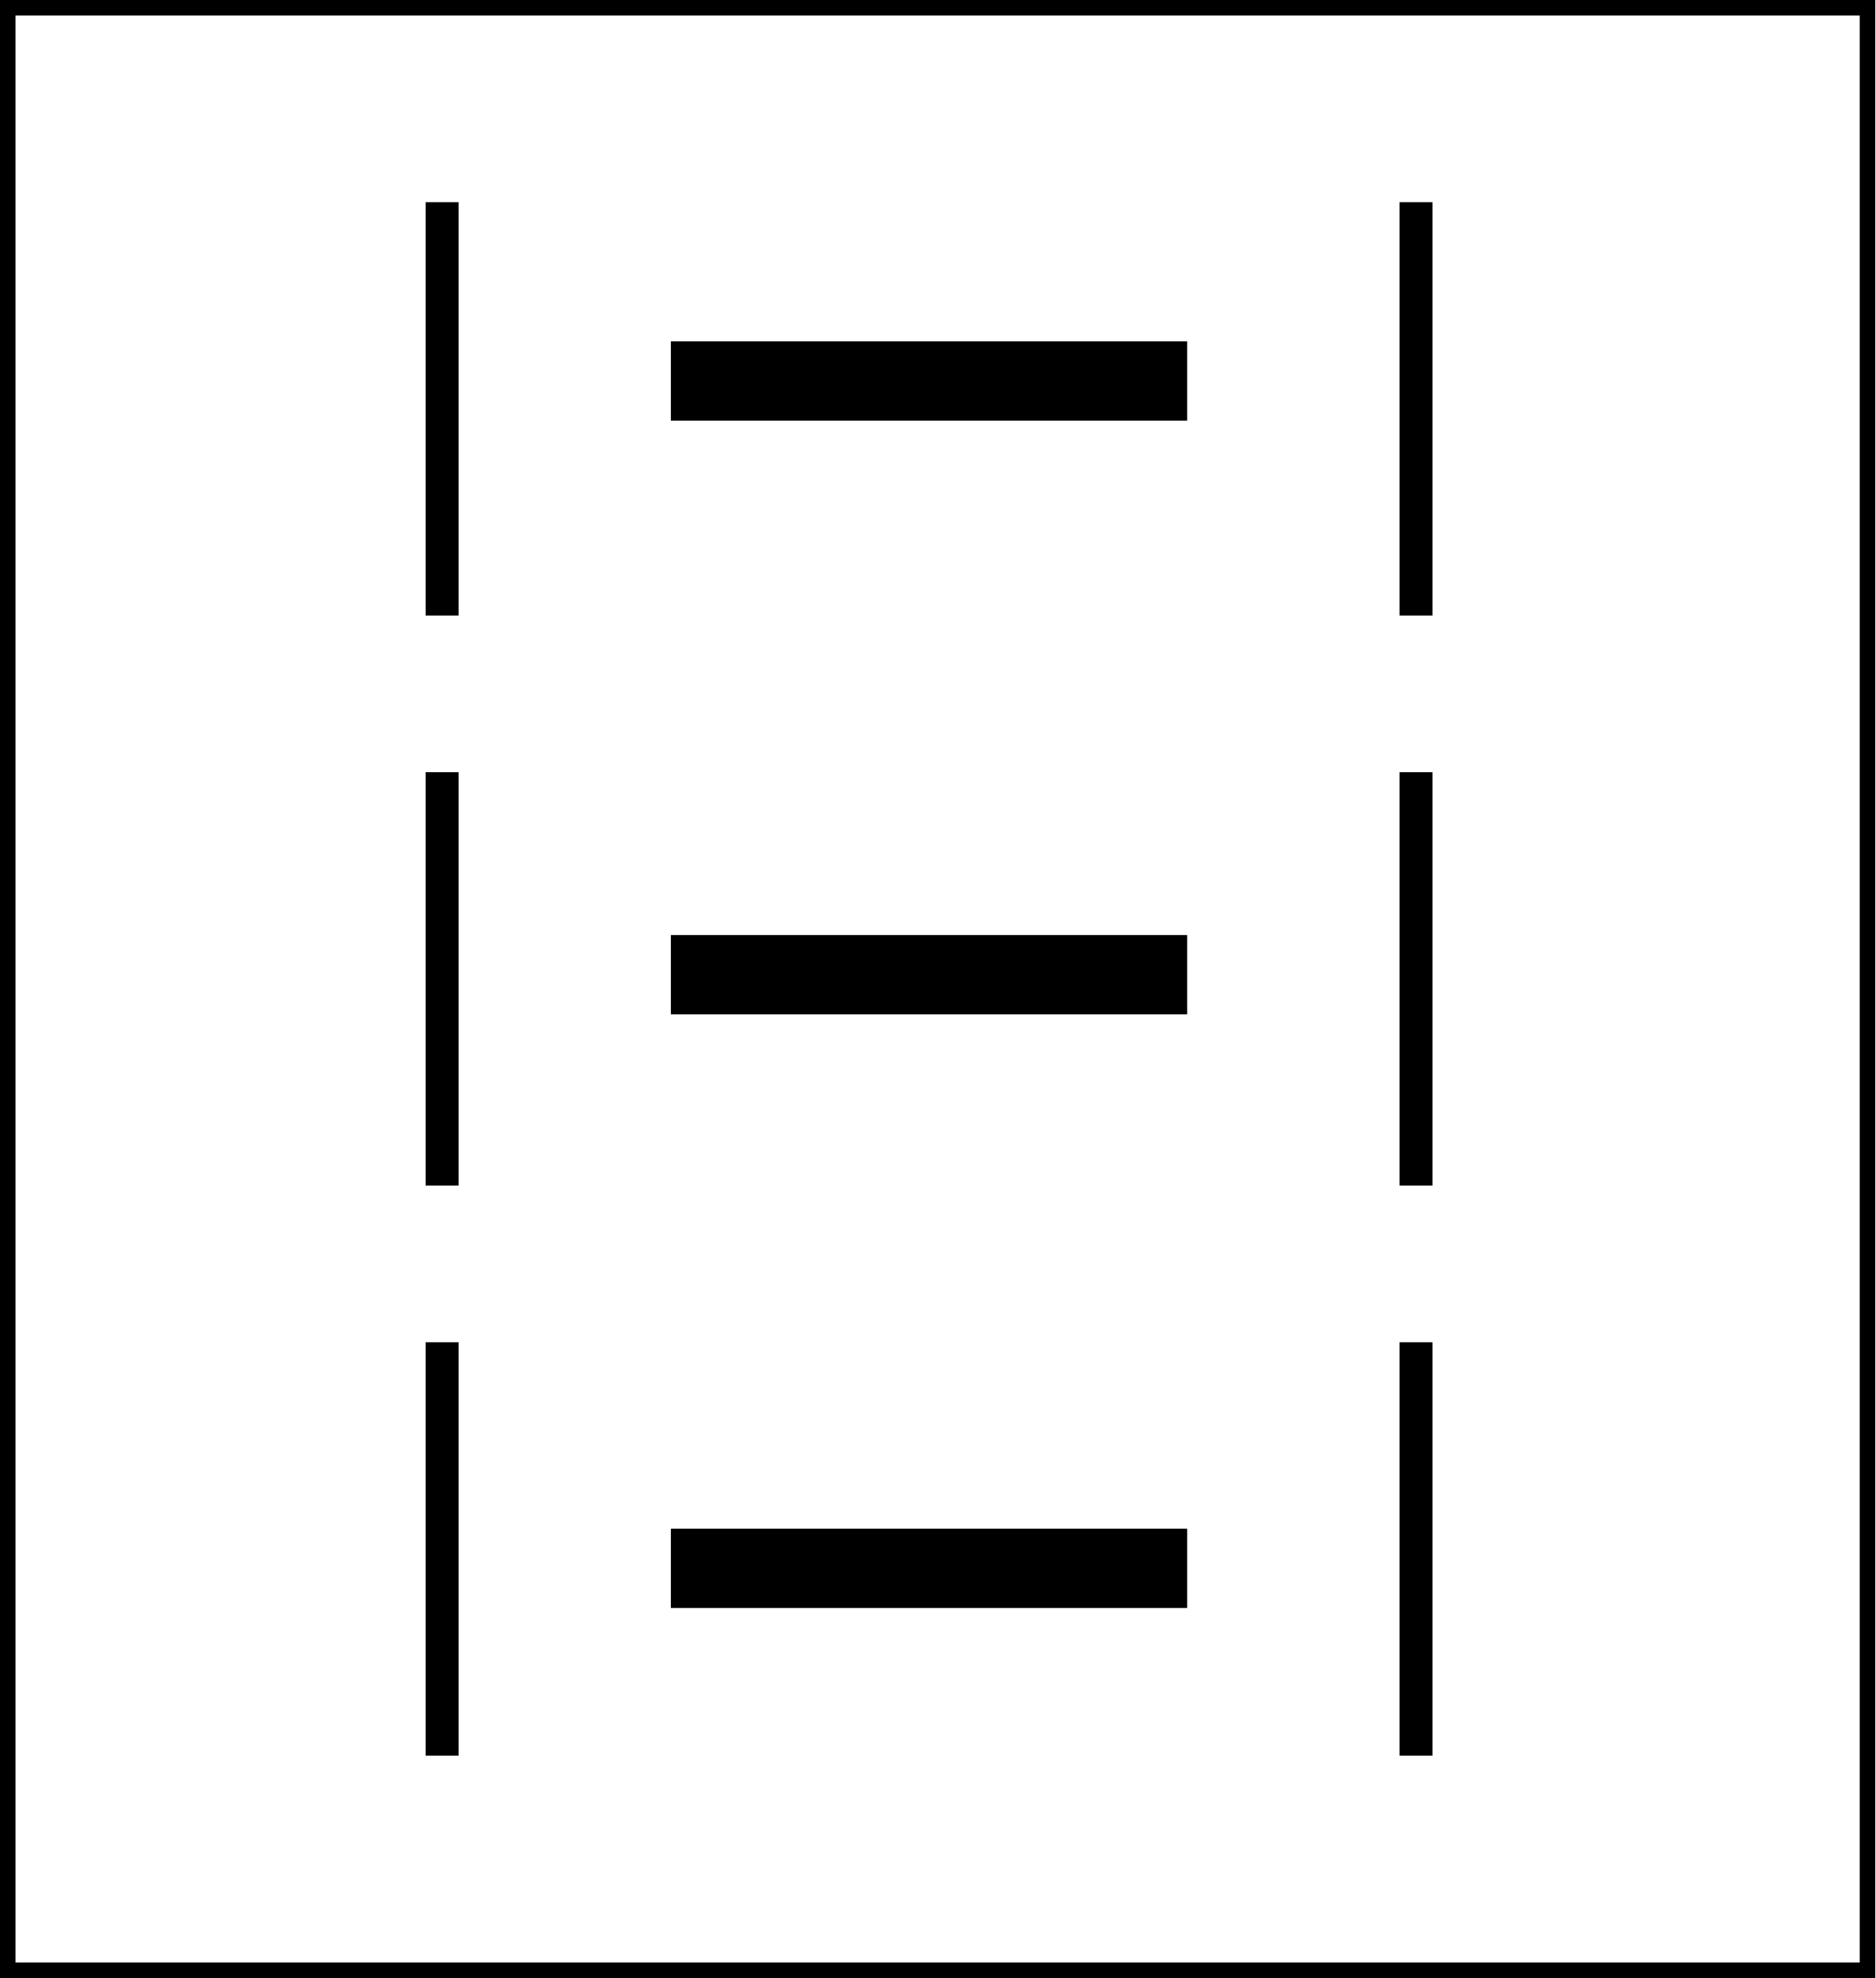
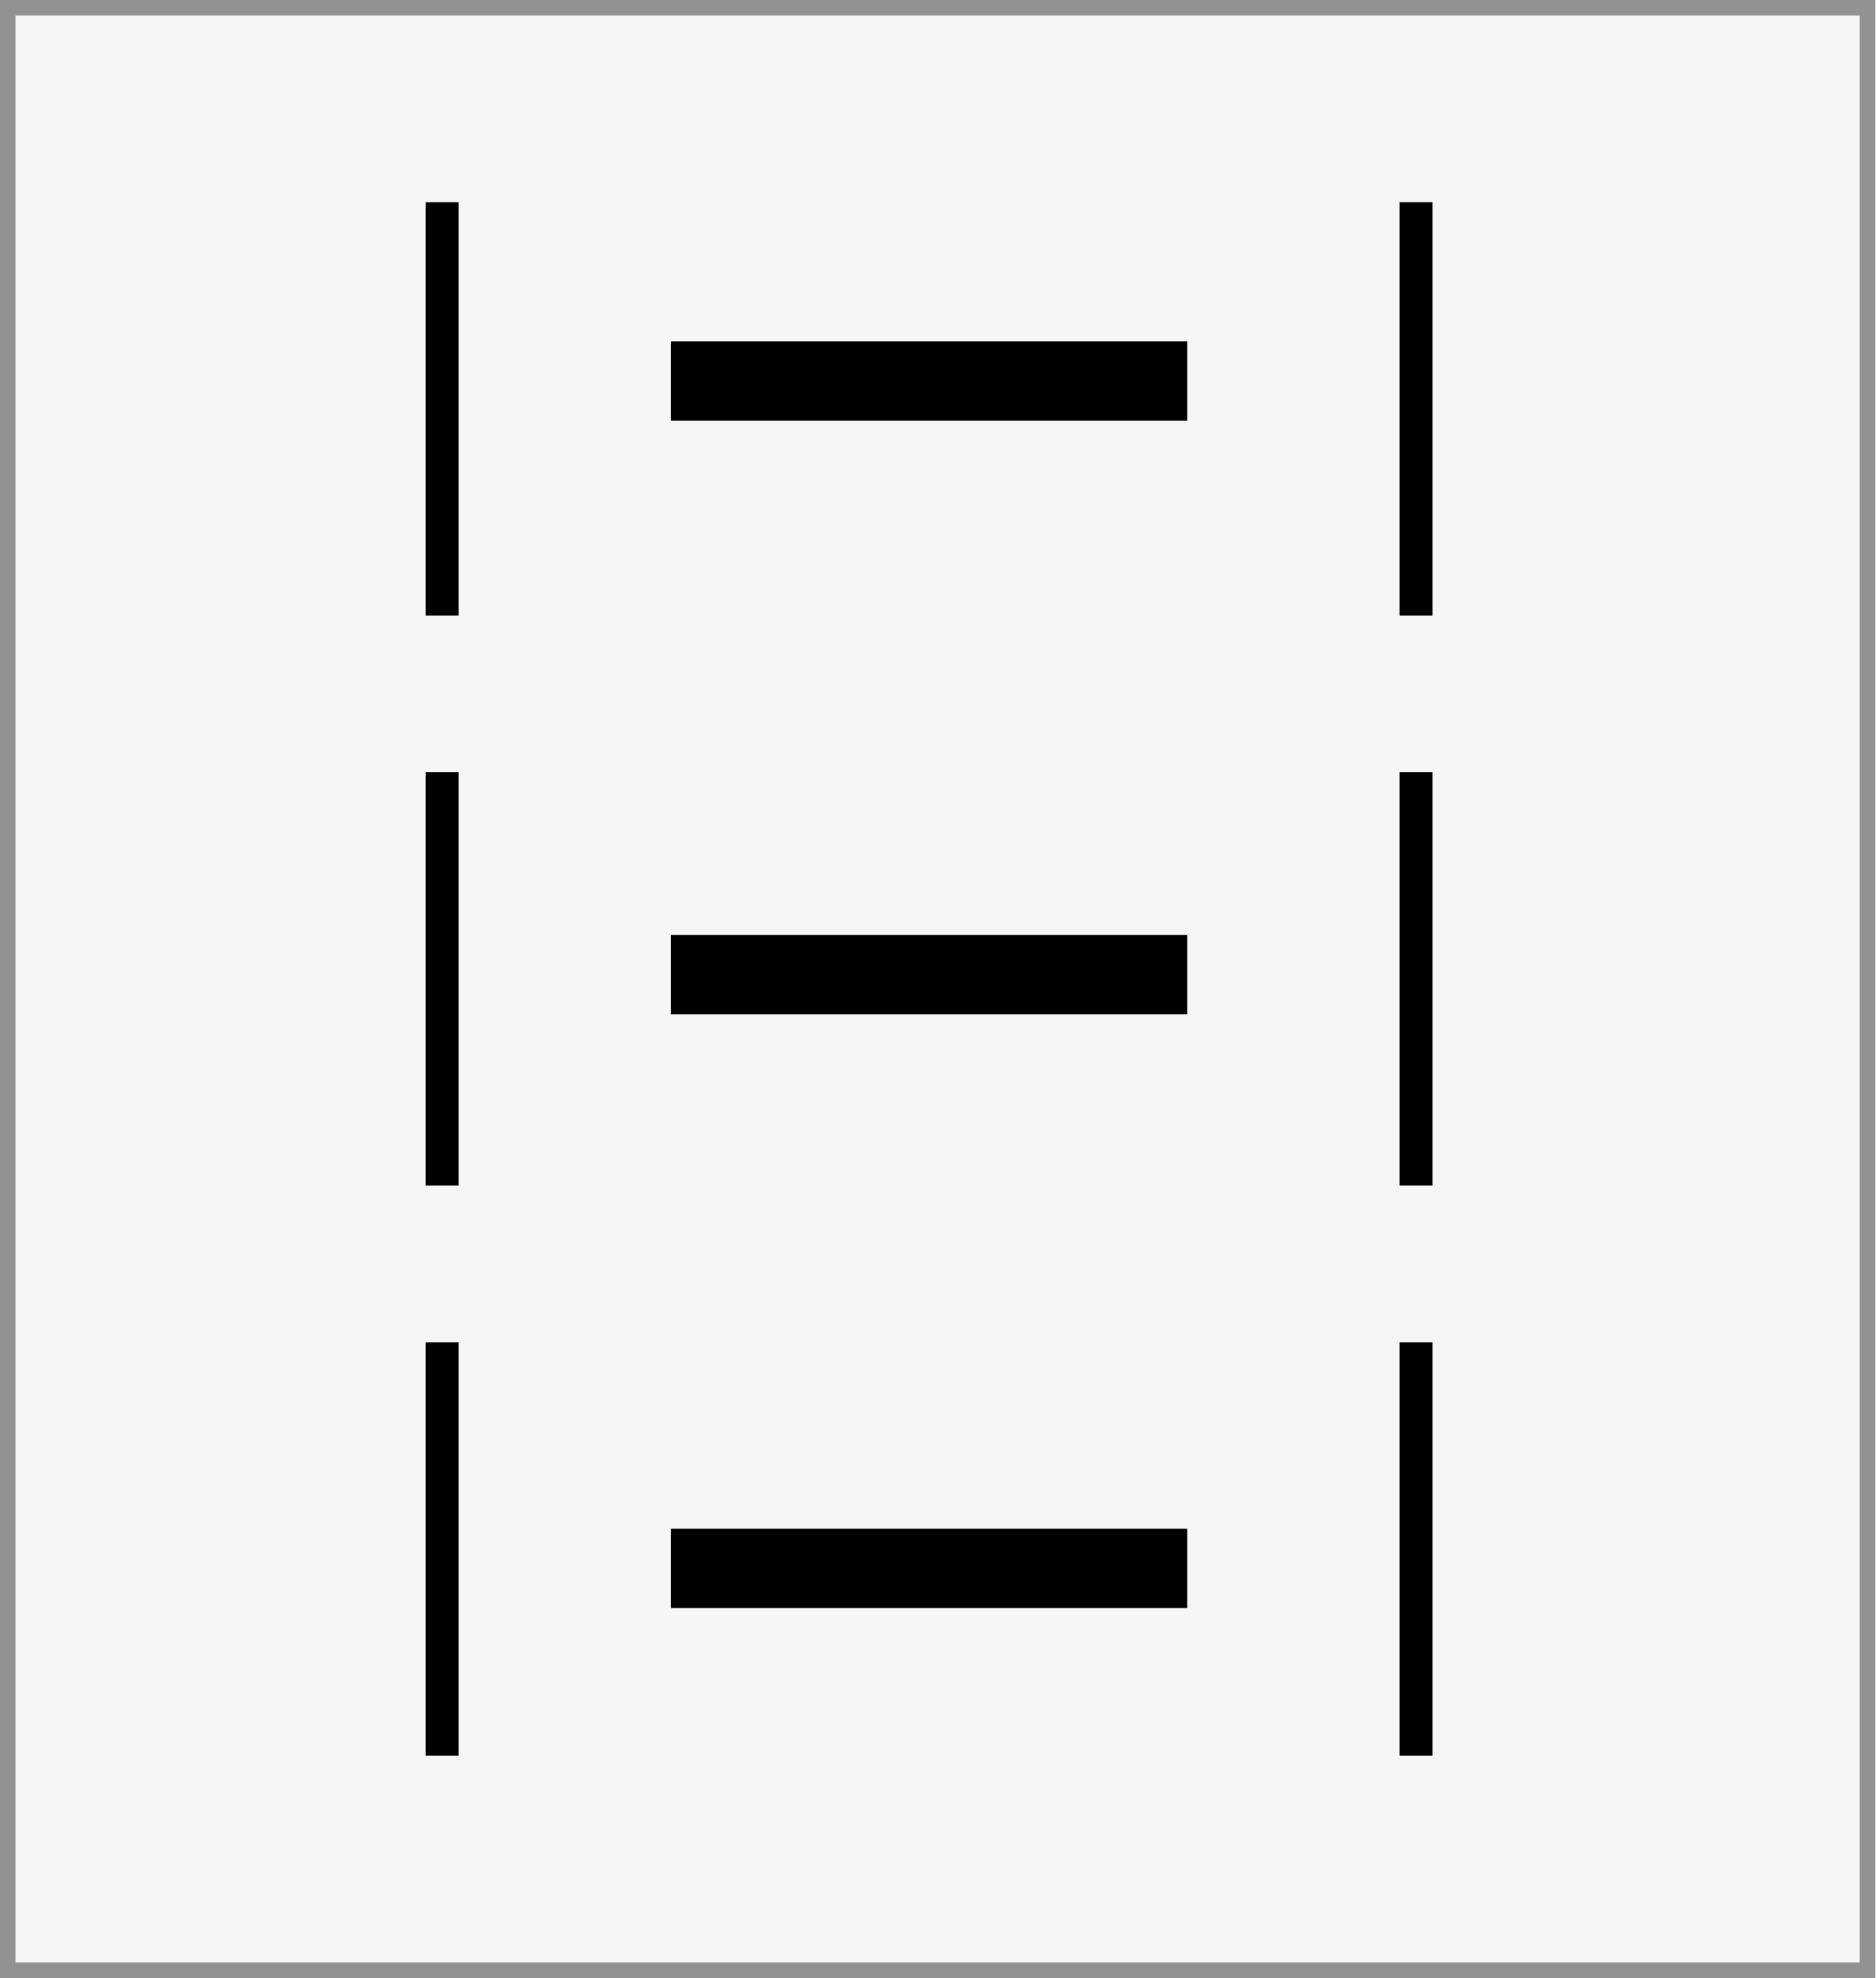
<svg xmlns="http://www.w3.org/2000/svg" version="1.0" width="24.215" height="25.543" id="svg1307">
  <defs id="defs1309">
    </defs>
-   <rect style="fill:#ffffff;fill-opacity:1;stroke:#000000;stroke-width:0.2;stroke-linejoin:miter;stroke-miterlimit:4;stroke-opacity:1;stroke-dasharray:none" id="epicscolour2" width="24.015" height="25.343" x="0.1" y="0.1" />
+   <rect style="opacity:0.391;fill:#ffffff;fill-opacity:1;stroke:#000000;stroke-width:0.2;stroke-linejoin:miter;stroke-miterlimit:4;stroke-dasharray:none;stroke-opacity:1" id="epicscolour2" width="24.015" height="25.343" x="0.1" y="0.1" />
  <a id="a3071" transform="matrix(0.575727,0,0,0.845591,2.785263,-0.8887408)" />
  <path id="path1325" d="m 8.663,4.92 c 6.643,0 6.667,0 6.667,0" style="fill:#ffffff;fill-opacity:1;fill-rule:evenodd;stroke:#000000;stroke-width:1.024px;stroke-linecap:butt;stroke-linejoin:miter;stroke-opacity:1" />
  <path id="path1327" d="m 5.709,7.949 c 0,-5.319 0,-5.338 0,-5.338" style="fill:#ffffff;fill-opacity:1;fill-rule:evenodd;stroke:#000000;stroke-width:0.426px;stroke-linecap:butt;stroke-linejoin:miter;stroke-opacity:1" />
  <path id="path1333" d="m 18.285,7.949 c 0,-5.319 0,-5.338 0,-5.338" style="fill:#ffffff;fill-opacity:1;fill-rule:evenodd;stroke:#000000;stroke-width:0.426px;stroke-linecap:butt;stroke-linejoin:miter;stroke-opacity:1" />
  <path id="path1344" d="m 5.709,15.31 c 0,-5.319 0,-5.338 0,-5.338" style="fill:#ffffff;fill-opacity:1;fill-rule:evenodd;stroke:#000000;stroke-width:0.426px;stroke-linecap:butt;stroke-linejoin:miter;stroke-opacity:1" />
  <path id="path1346" d="m 18.285,15.31 c 0,-5.319 0,-5.338 0,-5.338" style="fill:#ffffff;fill-opacity:1;fill-rule:evenodd;stroke:#000000;stroke-width:0.426px;stroke-linecap:butt;stroke-linejoin:miter;stroke-opacity:1" />
  <path id="path1352" d="m 5.709,22.671 c 0,-5.319 0,-5.338 0,-5.338" style="fill:#ffffff;fill-opacity:1;fill-rule:evenodd;stroke:#000000;stroke-width:0.426px;stroke-linecap:butt;stroke-linejoin:miter;stroke-opacity:1" />
  <path id="path1354" d="m 18.285,22.671 c 0,-5.319 0,-5.338 0,-5.338" style="fill:#ffffff;fill-opacity:1;fill-rule:evenodd;stroke:#000000;stroke-width:0.426px;stroke-linecap:butt;stroke-linejoin:miter;stroke-opacity:1" />
  <path id="path3153" d="m 8.663,12.587 c 6.643,0 6.667,0 6.667,0" style="fill:#ffffff;fill-opacity:1;fill-rule:evenodd;stroke:#000000;stroke-width:1.024px;stroke-linecap:butt;stroke-linejoin:miter;stroke-opacity:1" />
  <path id="path3155" d="m 8.663,20.253 c 6.643,0 6.667,0 6.667,0" style="fill:#ffffff;fill-opacity:1;fill-rule:evenodd;stroke:#000000;stroke-width:1.024px;stroke-linecap:butt;stroke-linejoin:miter;stroke-opacity:1" />
</svg>
